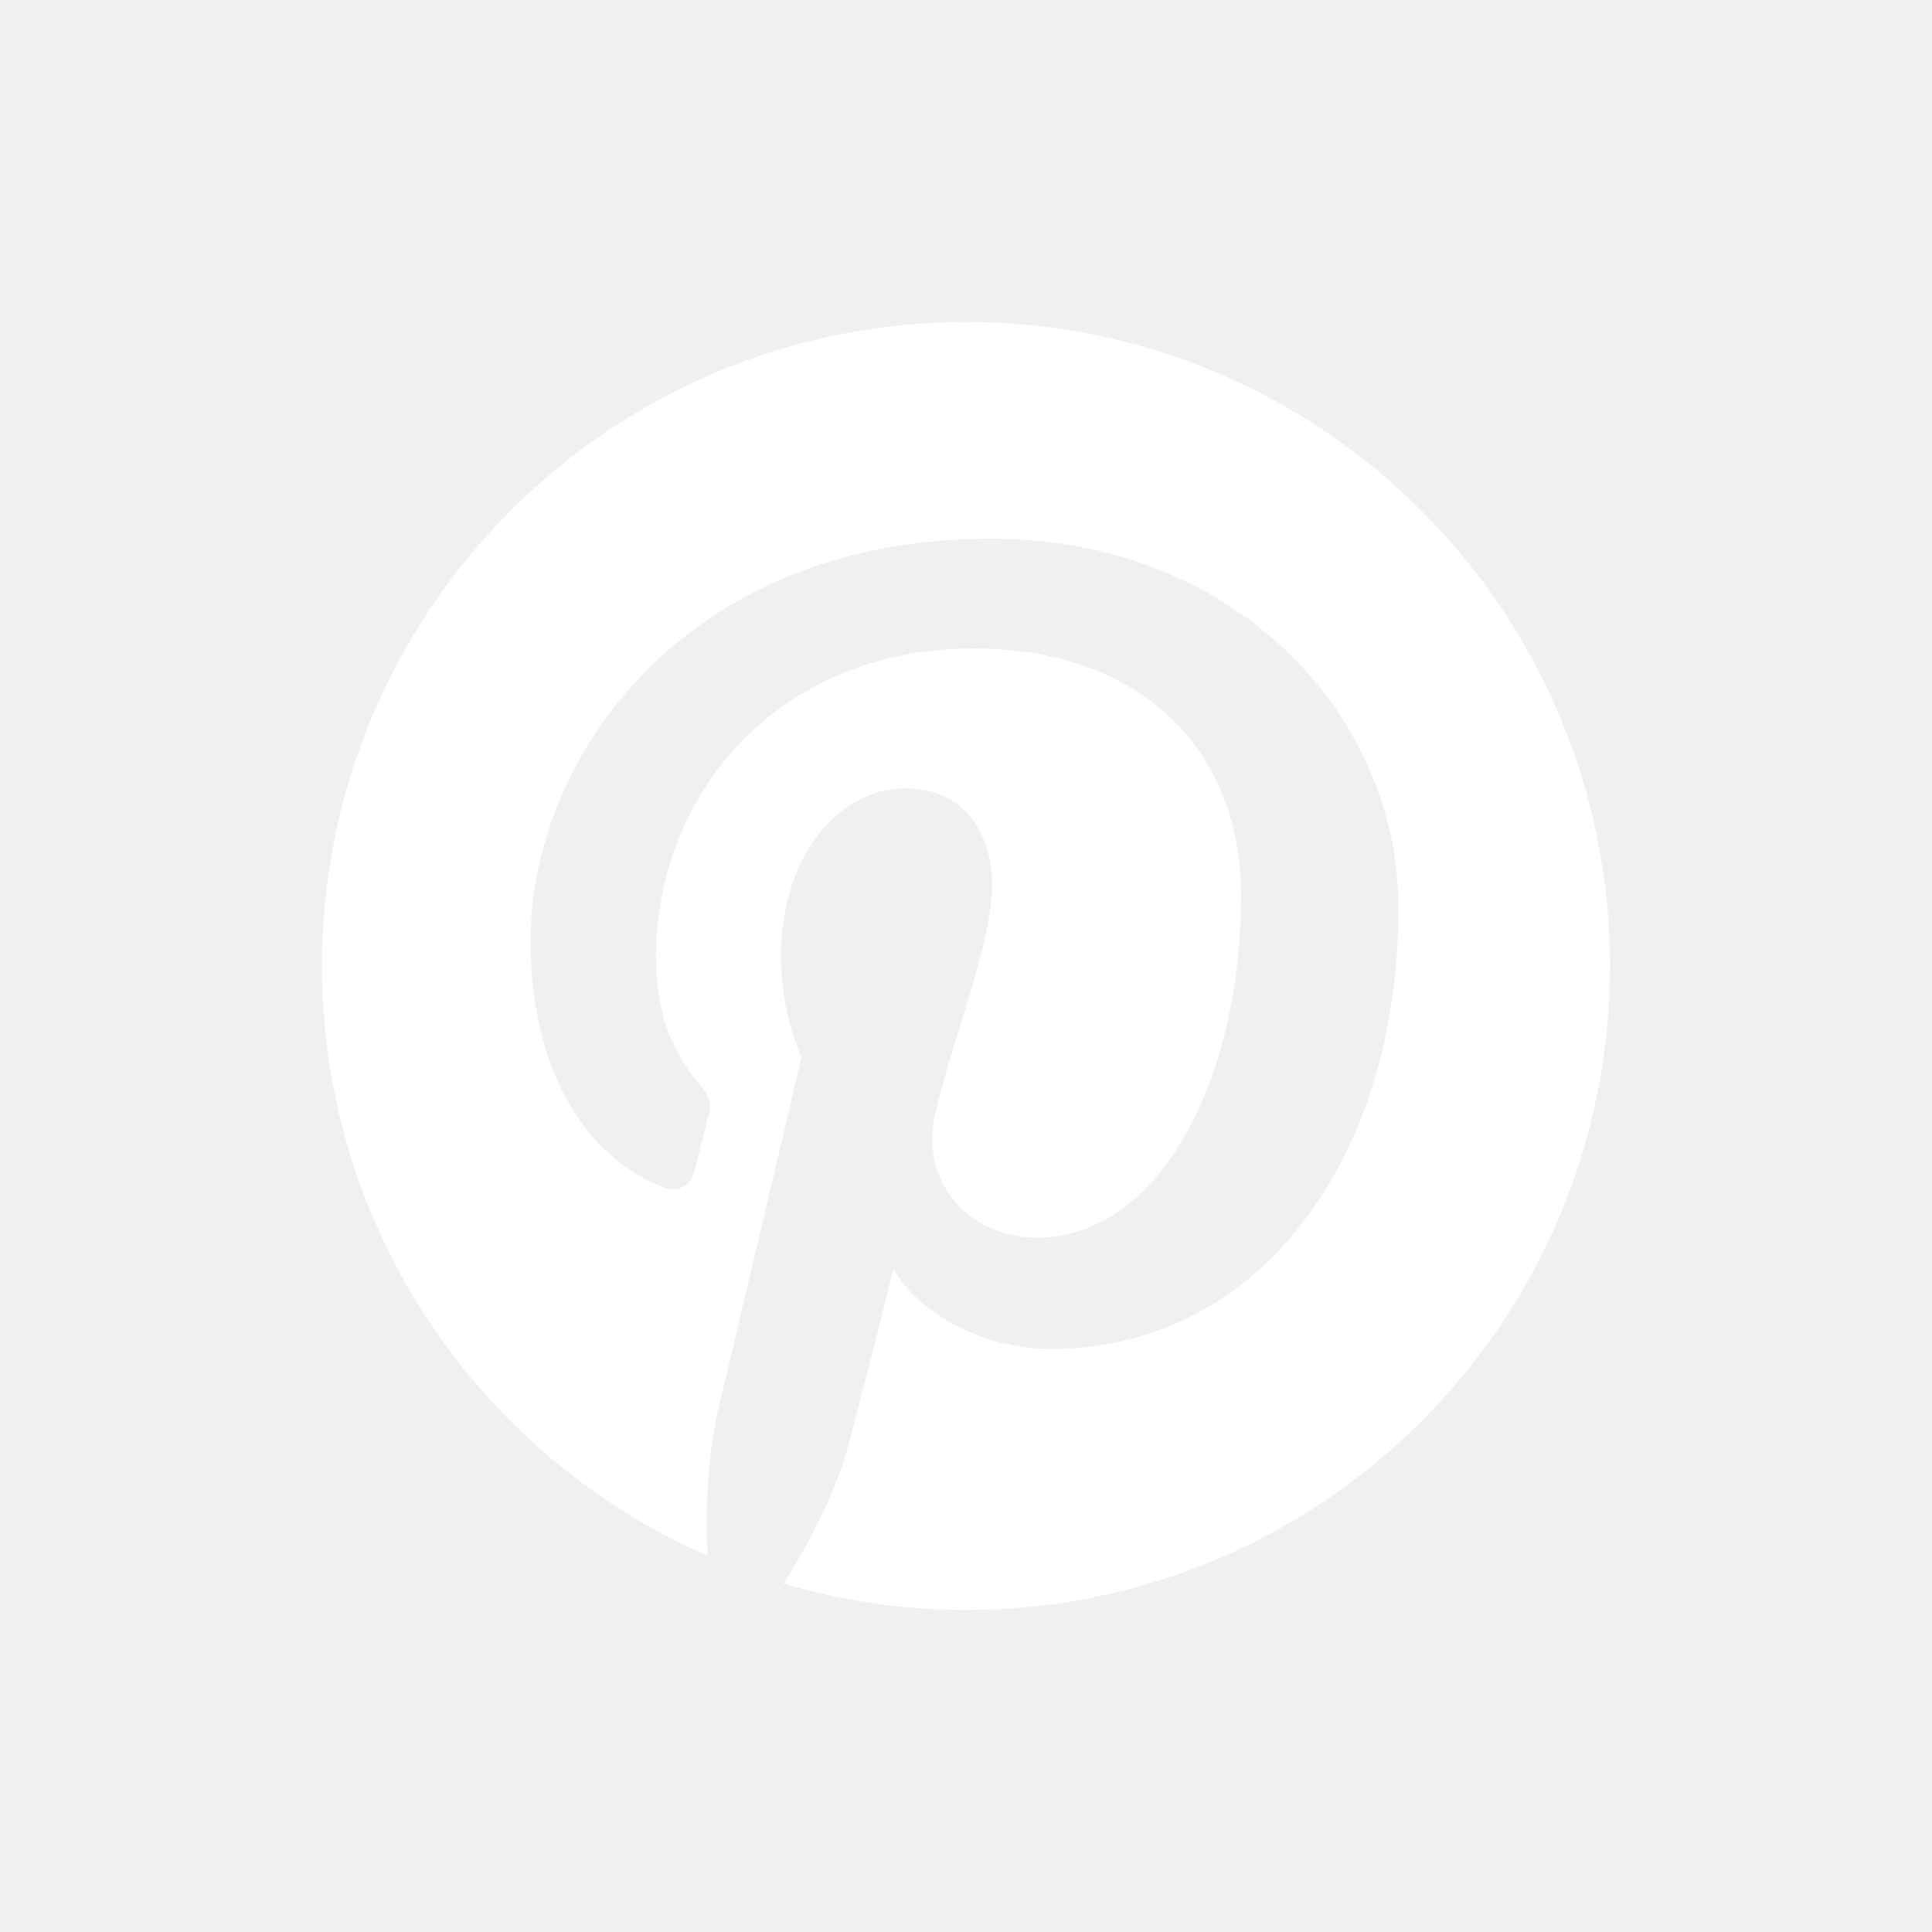
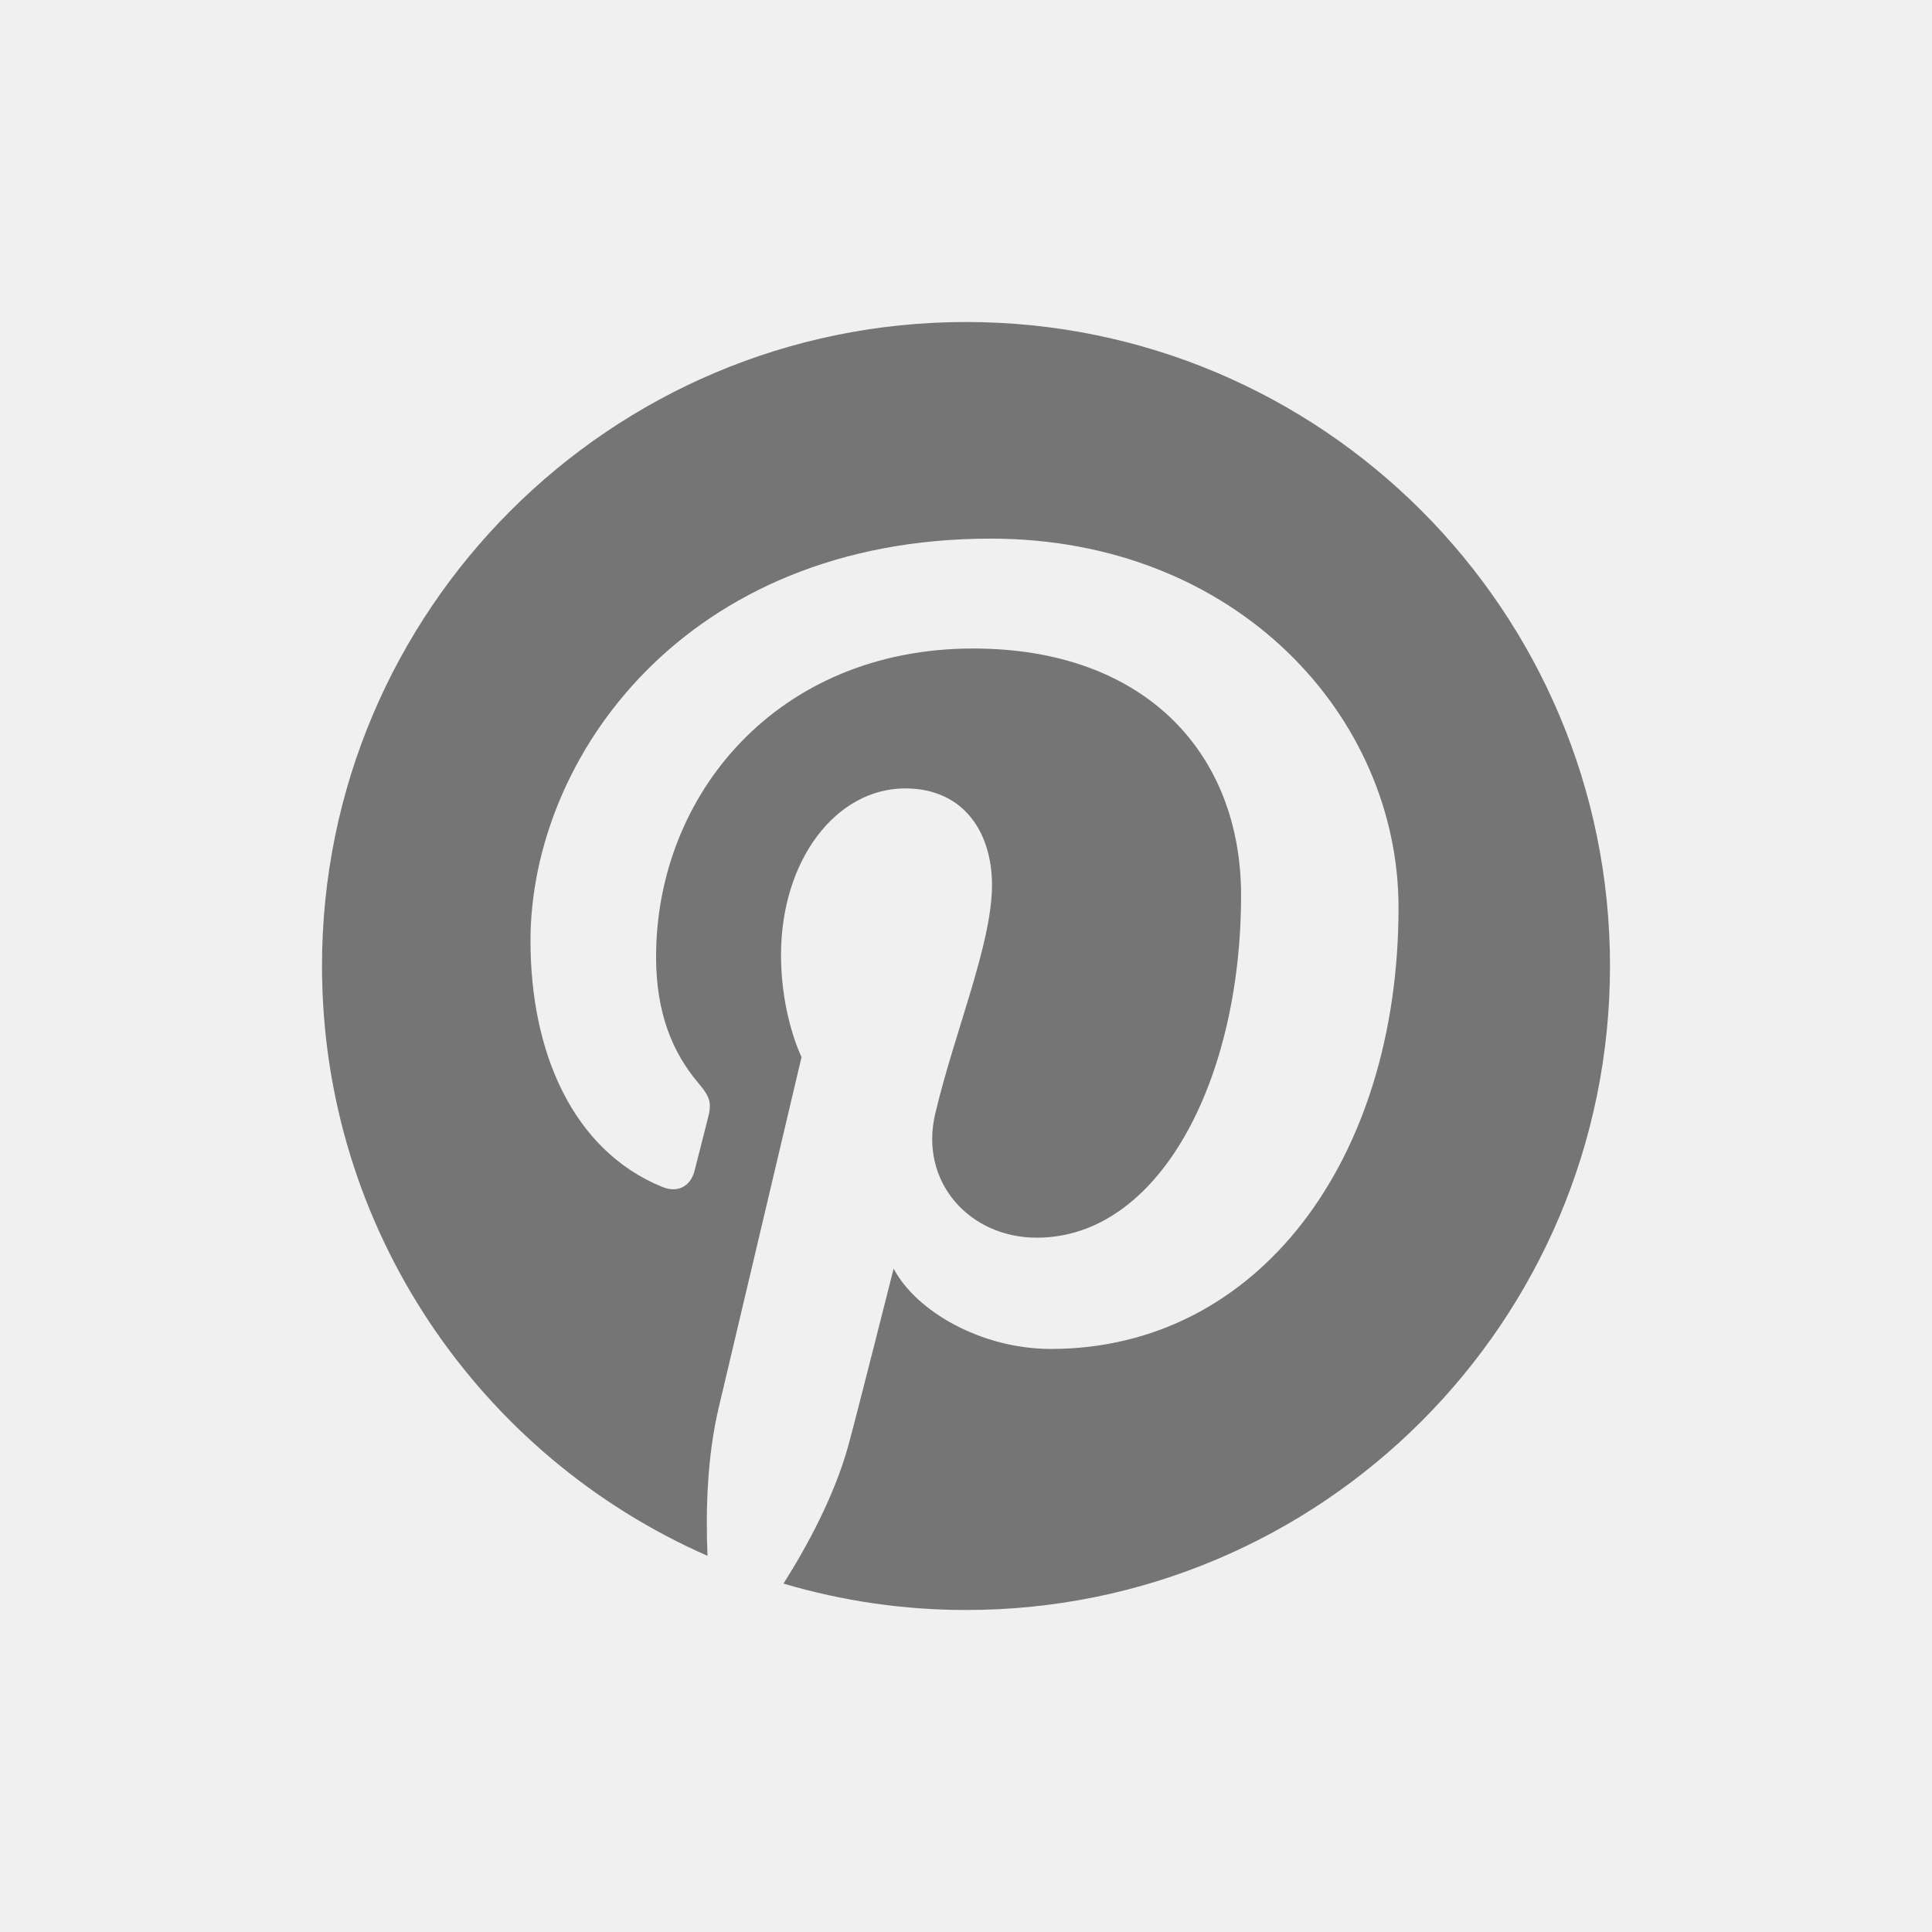
<svg xmlns="http://www.w3.org/2000/svg" width="24" height="24" viewBox="0 0 24 24" fill="none">
-   <path d="M12.001 4C7.582 4 4 7.582 4 11.999C4 15.276 5.97 18.09 8.789 19.327C8.765 18.768 8.784 18.098 8.927 17.491C9.082 16.841 9.957 13.131 9.957 13.131C9.957 13.131 9.702 12.62 9.702 11.865C9.702 10.679 10.389 9.794 11.244 9.794C11.973 9.794 12.323 10.341 12.323 10.995C12.323 11.726 11.857 12.821 11.618 13.834C11.417 14.683 12.043 15.375 12.879 15.375C14.396 15.375 15.417 13.428 15.417 11.122C15.417 9.369 14.236 8.056 12.088 8.056C9.661 8.056 8.15 9.866 8.15 11.887C8.15 12.584 8.354 13.076 8.677 13.456C8.824 13.631 8.845 13.702 8.791 13.902C8.753 14.049 8.665 14.404 8.628 14.544C8.575 14.747 8.411 14.819 8.228 14.745C7.11 14.288 6.59 13.065 6.59 11.688C6.59 9.416 8.507 6.691 12.307 6.691C15.362 6.691 17.373 8.901 17.373 11.273C17.373 14.412 15.627 16.757 13.055 16.757C12.191 16.757 11.379 16.289 11.101 15.759C11.101 15.759 10.636 17.603 10.538 17.958C10.368 18.574 10.036 19.192 9.733 19.672C10.469 19.89 11.233 20 12.001 20C16.419 20 20 16.418 20 11.999C20 7.582 16.419 4 12.001 4Z" fill="white" />
+   <path d="M12.001 4C7.582 4 4 7.582 4 11.999C4 15.276 5.97 18.09 8.789 19.327C8.765 18.768 8.784 18.098 8.927 17.491C9.082 16.841 9.957 13.131 9.957 13.131C9.957 13.131 9.702 12.62 9.702 11.865C9.702 10.679 10.389 9.794 11.244 9.794C11.973 9.794 12.323 10.341 12.323 10.995C12.323 11.726 11.857 12.821 11.618 13.834C11.417 14.683 12.043 15.375 12.879 15.375C14.396 15.375 15.417 13.428 15.417 11.122C15.417 9.369 14.236 8.056 12.088 8.056C9.661 8.056 8.15 9.866 8.15 11.887C8.15 12.584 8.354 13.076 8.677 13.456C8.824 13.631 8.845 13.702 8.791 13.902C8.753 14.049 8.665 14.404 8.628 14.544C8.575 14.747 8.411 14.819 8.228 14.745C7.11 14.288 6.59 13.065 6.59 11.688C6.59 9.416 8.507 6.691 12.307 6.691C15.362 6.691 17.373 8.901 17.373 11.273C17.373 14.412 15.627 16.757 13.055 16.757C12.191 16.757 11.379 16.289 11.101 15.759C11.101 15.759 10.636 17.603 10.538 17.958C10.368 18.574 10.036 19.192 9.733 19.672C10.469 19.89 11.233 20 12.001 20C16.419 20 20 16.418 20 11.999C20 7.582 16.419 4 12.001 4Z" fill="#757575" />
</svg>
